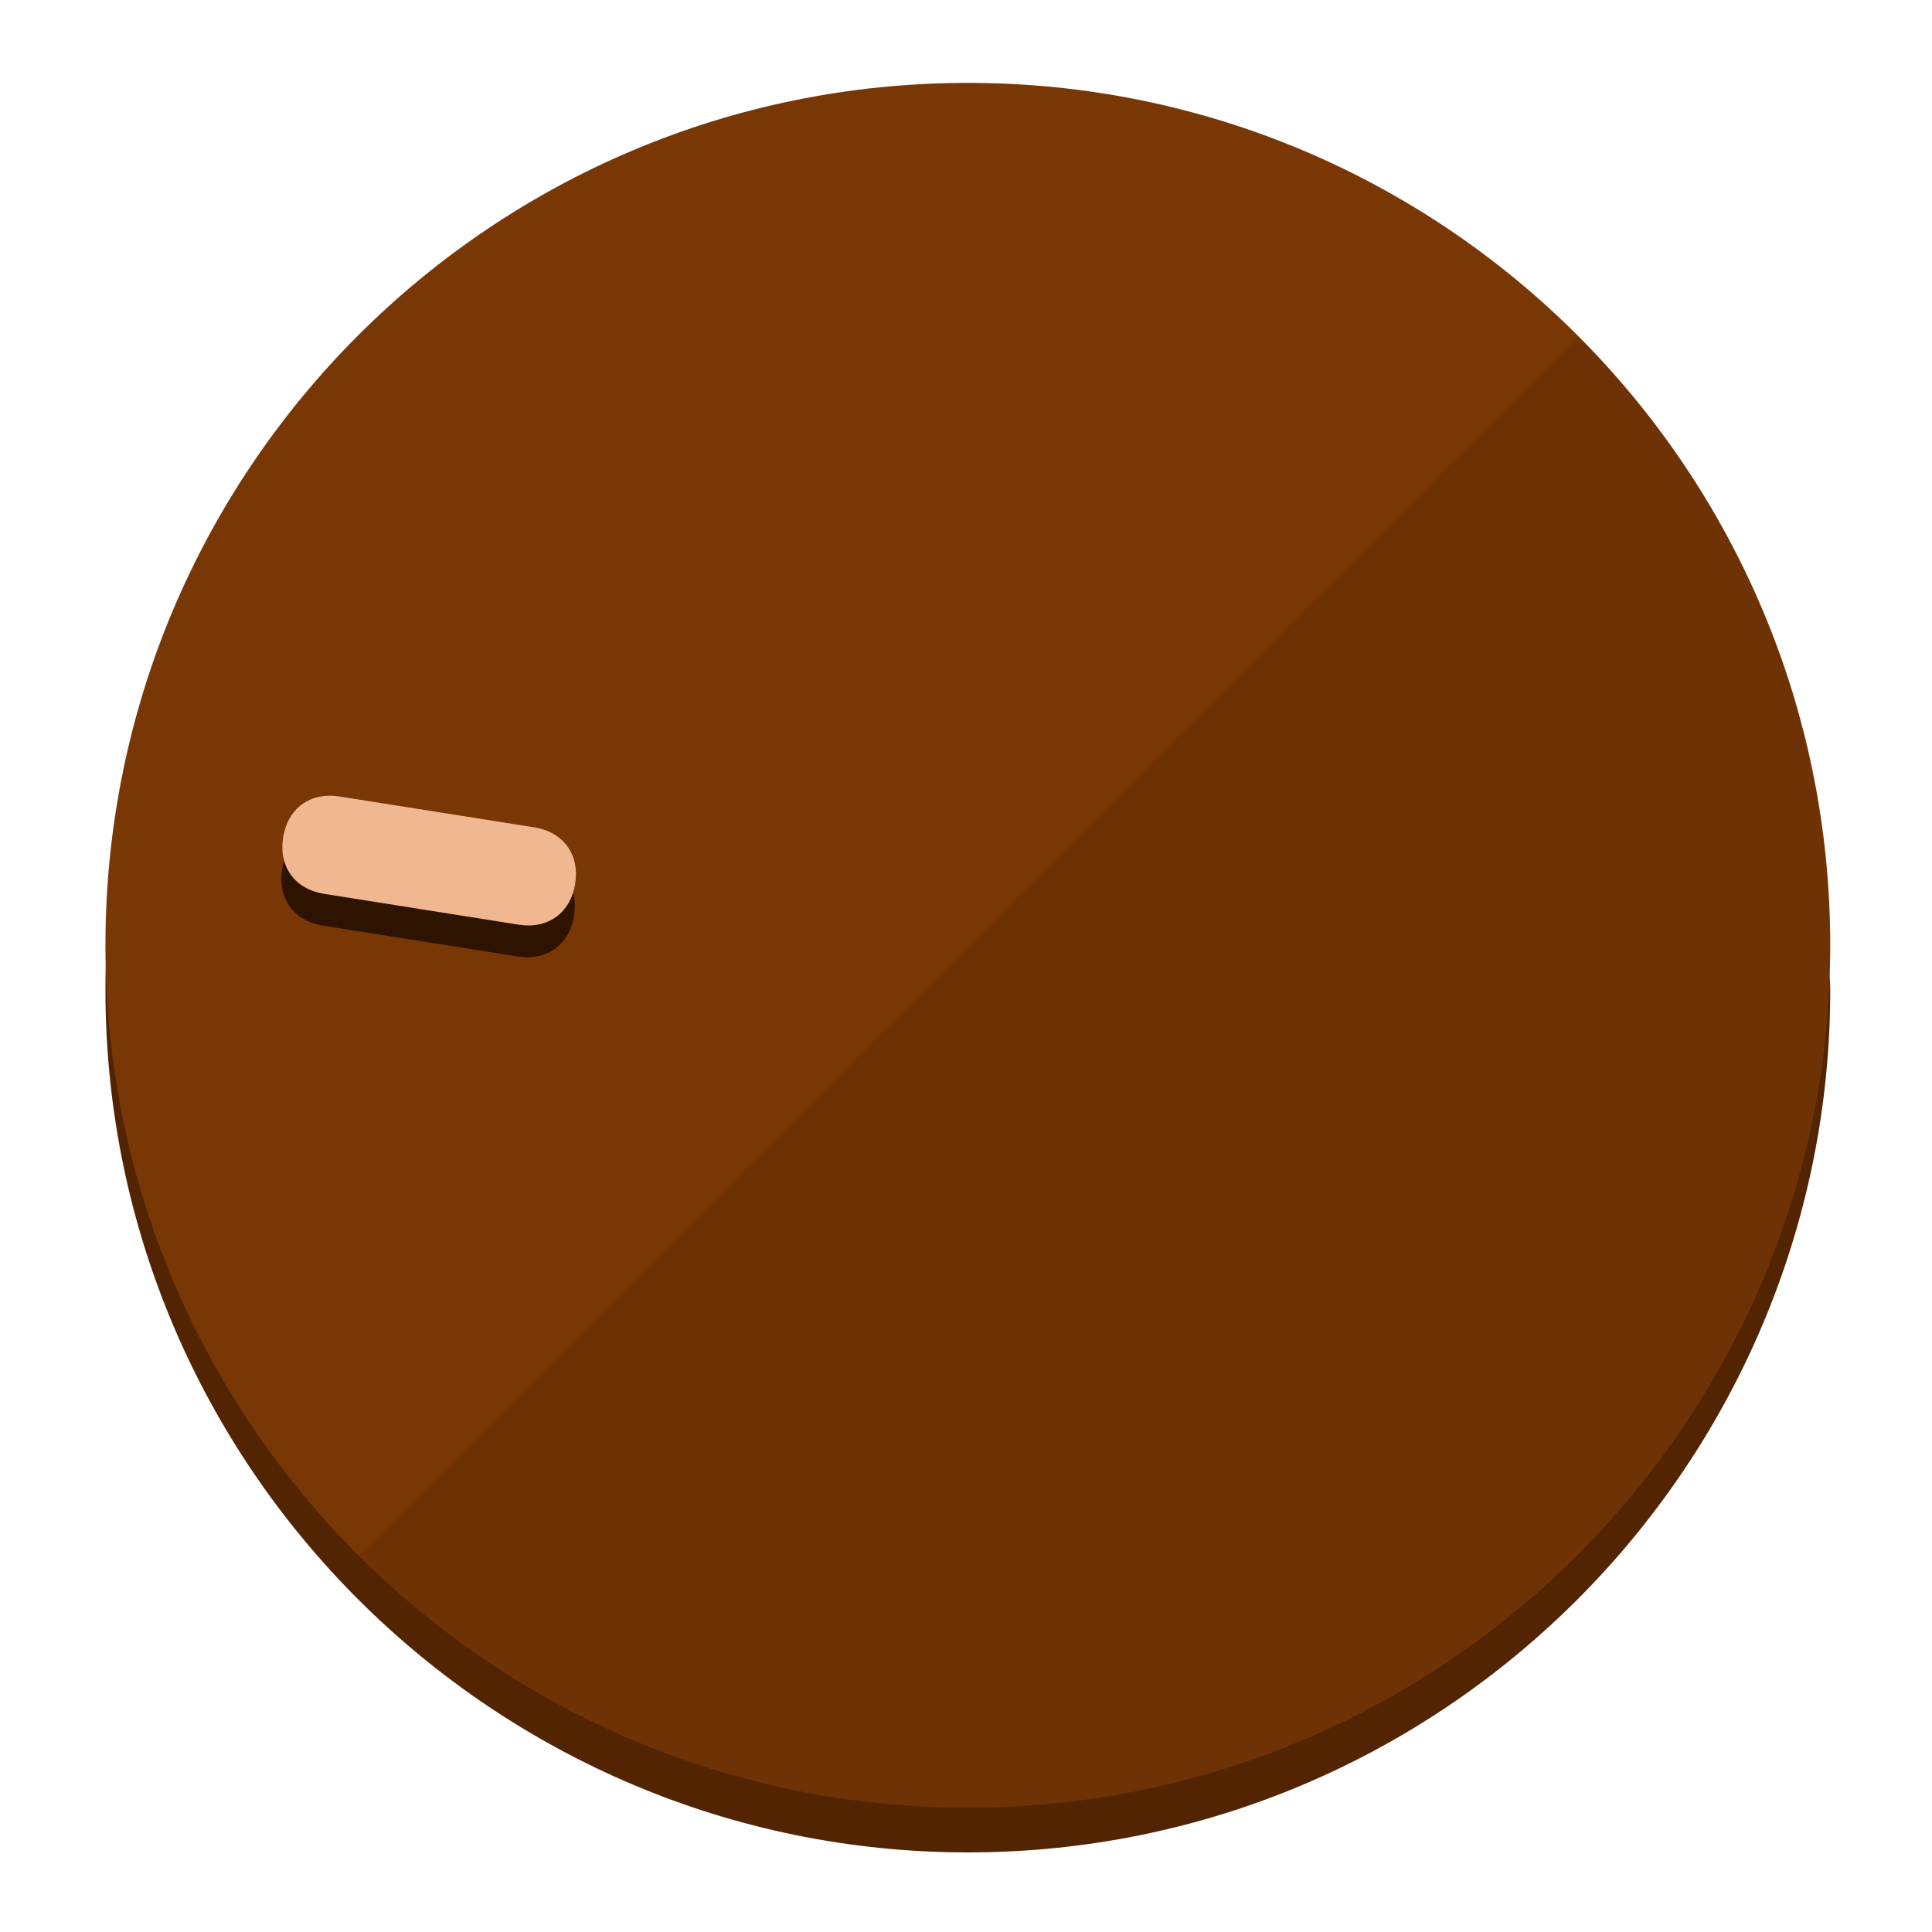
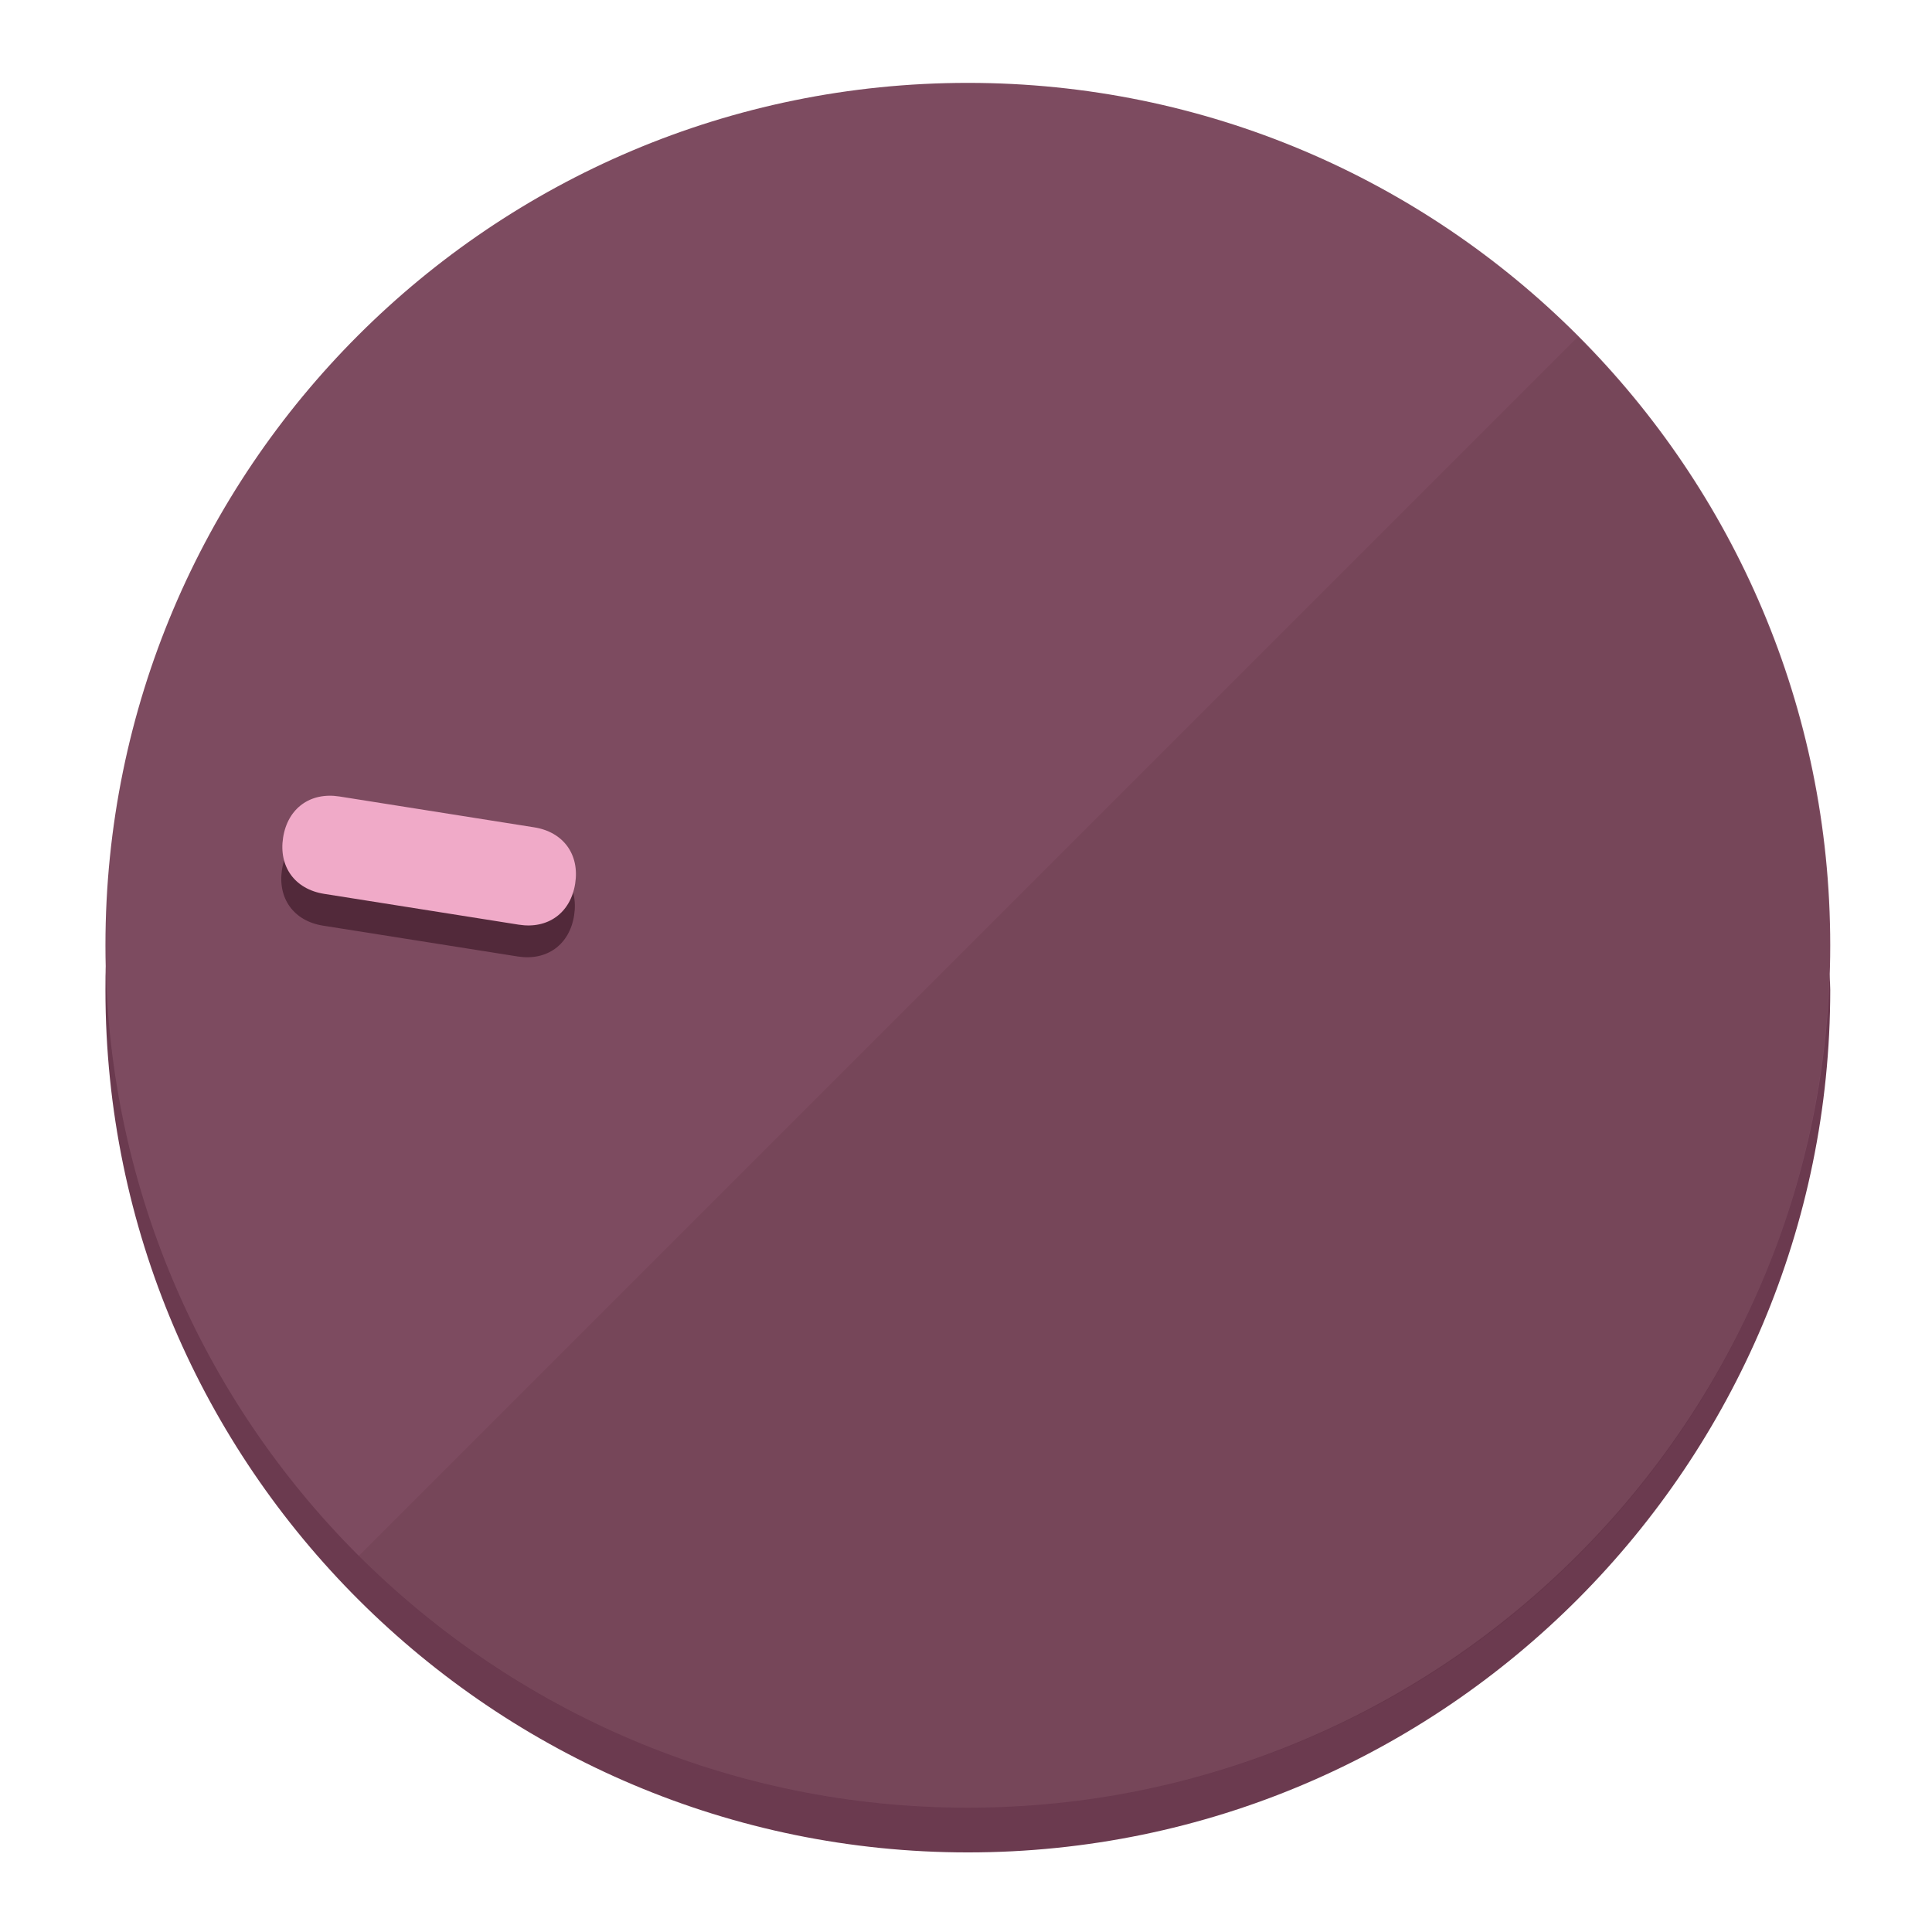
<svg xmlns="http://www.w3.org/2000/svg" height="120px" width="120px" version="1.1" id="Layer_1" viewBox="0 0 496.8 496.8" xml:space="preserve">
  <defs id="defs23" />
  <g id="g3158">
-     <path style="display:inline;fill:#522402;fill-opacity:1;stroke-width:1.584" d="m 248.875,445.92 c 116.582,0 212.89,-91.238 220.493,-205.286 0,5.069 1.267,8.87 1.267,13.939 0,121.651 -98.842,221.76 -221.76,221.76 -121.651,0 -221.76,-98.842 -221.76,-221.76 0,-5.069 0,-8.87 1.267,-13.939 7.603,114.048 103.91,205.286 220.493,205.286 z" id="path8" />
-     <circle style="display:inline;fill:#7A3706;fill-opacity:1;stroke-width:1.584" cx="248.875" cy="243.071" r="221.76" id="circle12" />
-     <path style="display:inline;fill:#2E1400;fill-opacity:0.154;stroke-width:1.587" d="m 405.744,86.606 c 86.308,86.308 86.308,227.193 0,313.5 -86.308,86.308 -227.193,86.308 -313.5,0" id="path14" />
+     <path style="display:inline;fill:#6B3A4F;fill-opacity:1;stroke-width:1.584" d="m 248.875,445.92 c 116.582,0 212.89,-91.238 220.493,-205.286 0,5.069 1.267,8.87 1.267,13.939 0,121.651 -98.842,221.76 -221.76,221.76 -121.651,0 -221.76,-98.842 -221.76,-221.76 0,-5.069 0,-8.87 1.267,-13.939 7.603,114.048 103.91,205.286 220.493,205.286 z" id="path8" />
+     <circle style="display:inline;fill:#7D4B60;fill-opacity:1;stroke-width:1.584" cx="248.875" cy="243.071" r="221.76" id="circle12" />
+     <path style="display:inline;fill:#52293A;fill-opacity:0.154;stroke-width:1.587" d="m 405.744,86.606 c 86.308,86.308 86.308,227.193 0,313.5 -86.308,86.308 -227.193,86.308 -313.5,0" id="path14" />
  </g>
  <g id="g3198">
    <circle style="display:none;fill:#000000;fill-opacity:0;stroke-width:1.584" cx="-201.714" cy="283.513" r="221.76" id="circle12-3" transform="rotate(-81)" />
-     <path style="display:inline;fill:#2E1400;fill-opacity:1;stroke-width:1.584" d="m 137.089,220.92 c 7.51,1.189 11.723,6.989 10.534,14.498 v 0 c -1.189,7.51 -6.989,11.723 -14.498,10.534 L 83.061,238.023 C 75.551,236.834 71.338,231.034 72.527,223.525 v 0 c 1.189,-7.51 6.989,-11.723 14.498,-10.534 z" id="path3789" />
-     <path style="display:inline;fill:#F0B890;stroke-width:1.584" d="m 137.365,212.742 c 7.51,1.189 11.723,6.989 10.534,14.498 v 0 c -1.189,7.51 -6.989,11.723 -14.498,10.534 l -50.064,-7.929 c -7.51,-1.189 -11.723,-6.989 -10.534,-14.498 v 0 c 1.189,-7.51 6.989,-11.723 14.498,-10.534 z" id="path915" />
+     <path style="display:inline;fill:#52293A;fill-opacity:1;stroke-width:1.584" d="m 137.089,220.92 c 7.51,1.189 11.723,6.989 10.534,14.498 v 0 c -1.189,7.51 -6.989,11.723 -14.498,10.534 L 83.061,238.023 C 75.551,236.834 71.338,231.034 72.527,223.525 v 0 c 1.189,-7.51 6.989,-11.723 14.498,-10.534 z" id="path3789" />
+     <path style="display:inline;fill:#F0AAC8;stroke-width:1.584" d="m 137.365,212.742 c 7.51,1.189 11.723,6.989 10.534,14.498 v 0 c -1.189,7.51 -6.989,11.723 -14.498,10.534 l -50.064,-7.929 c -7.51,-1.189 -11.723,-6.989 -10.534,-14.498 v 0 c 1.189,-7.51 6.989,-11.723 14.498,-10.534 z" id="path915" />
  </g>
</svg>
